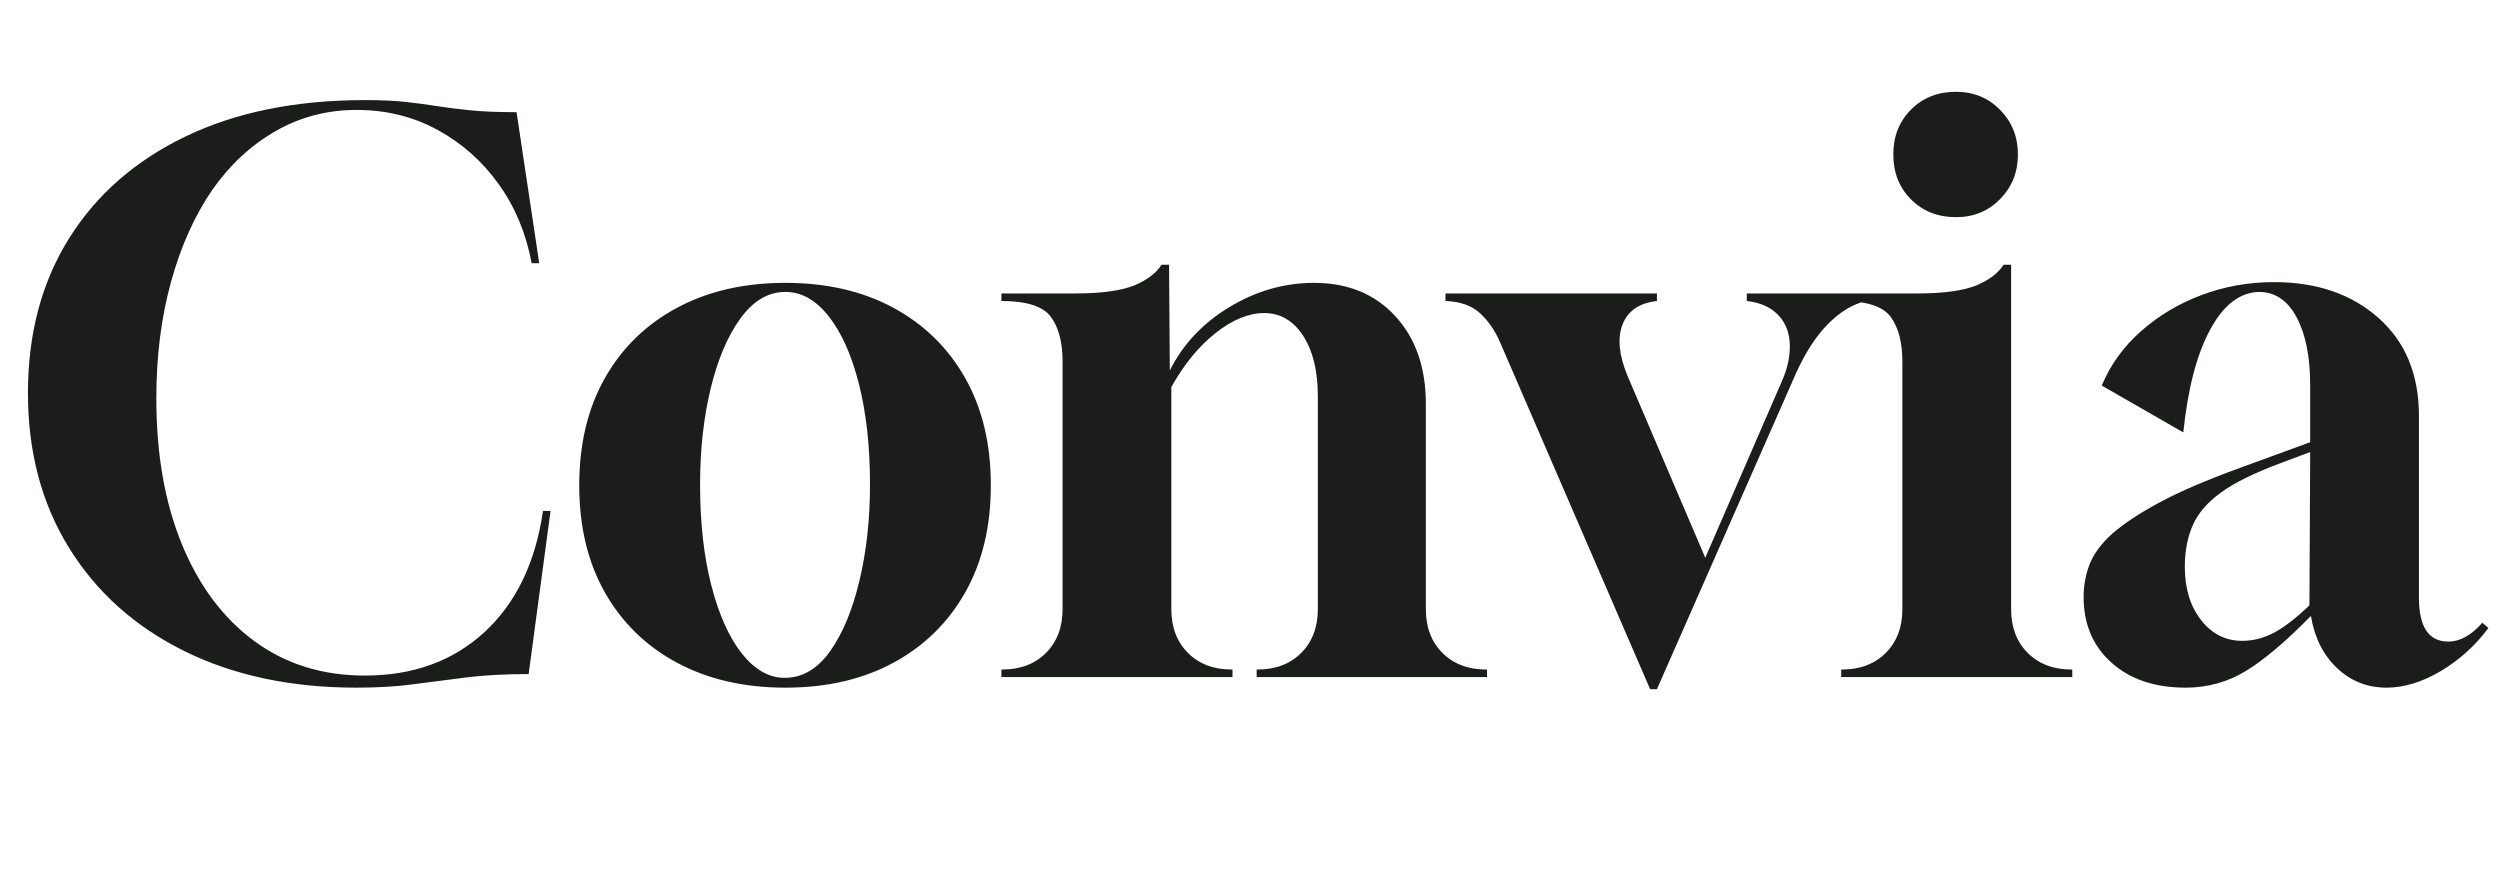
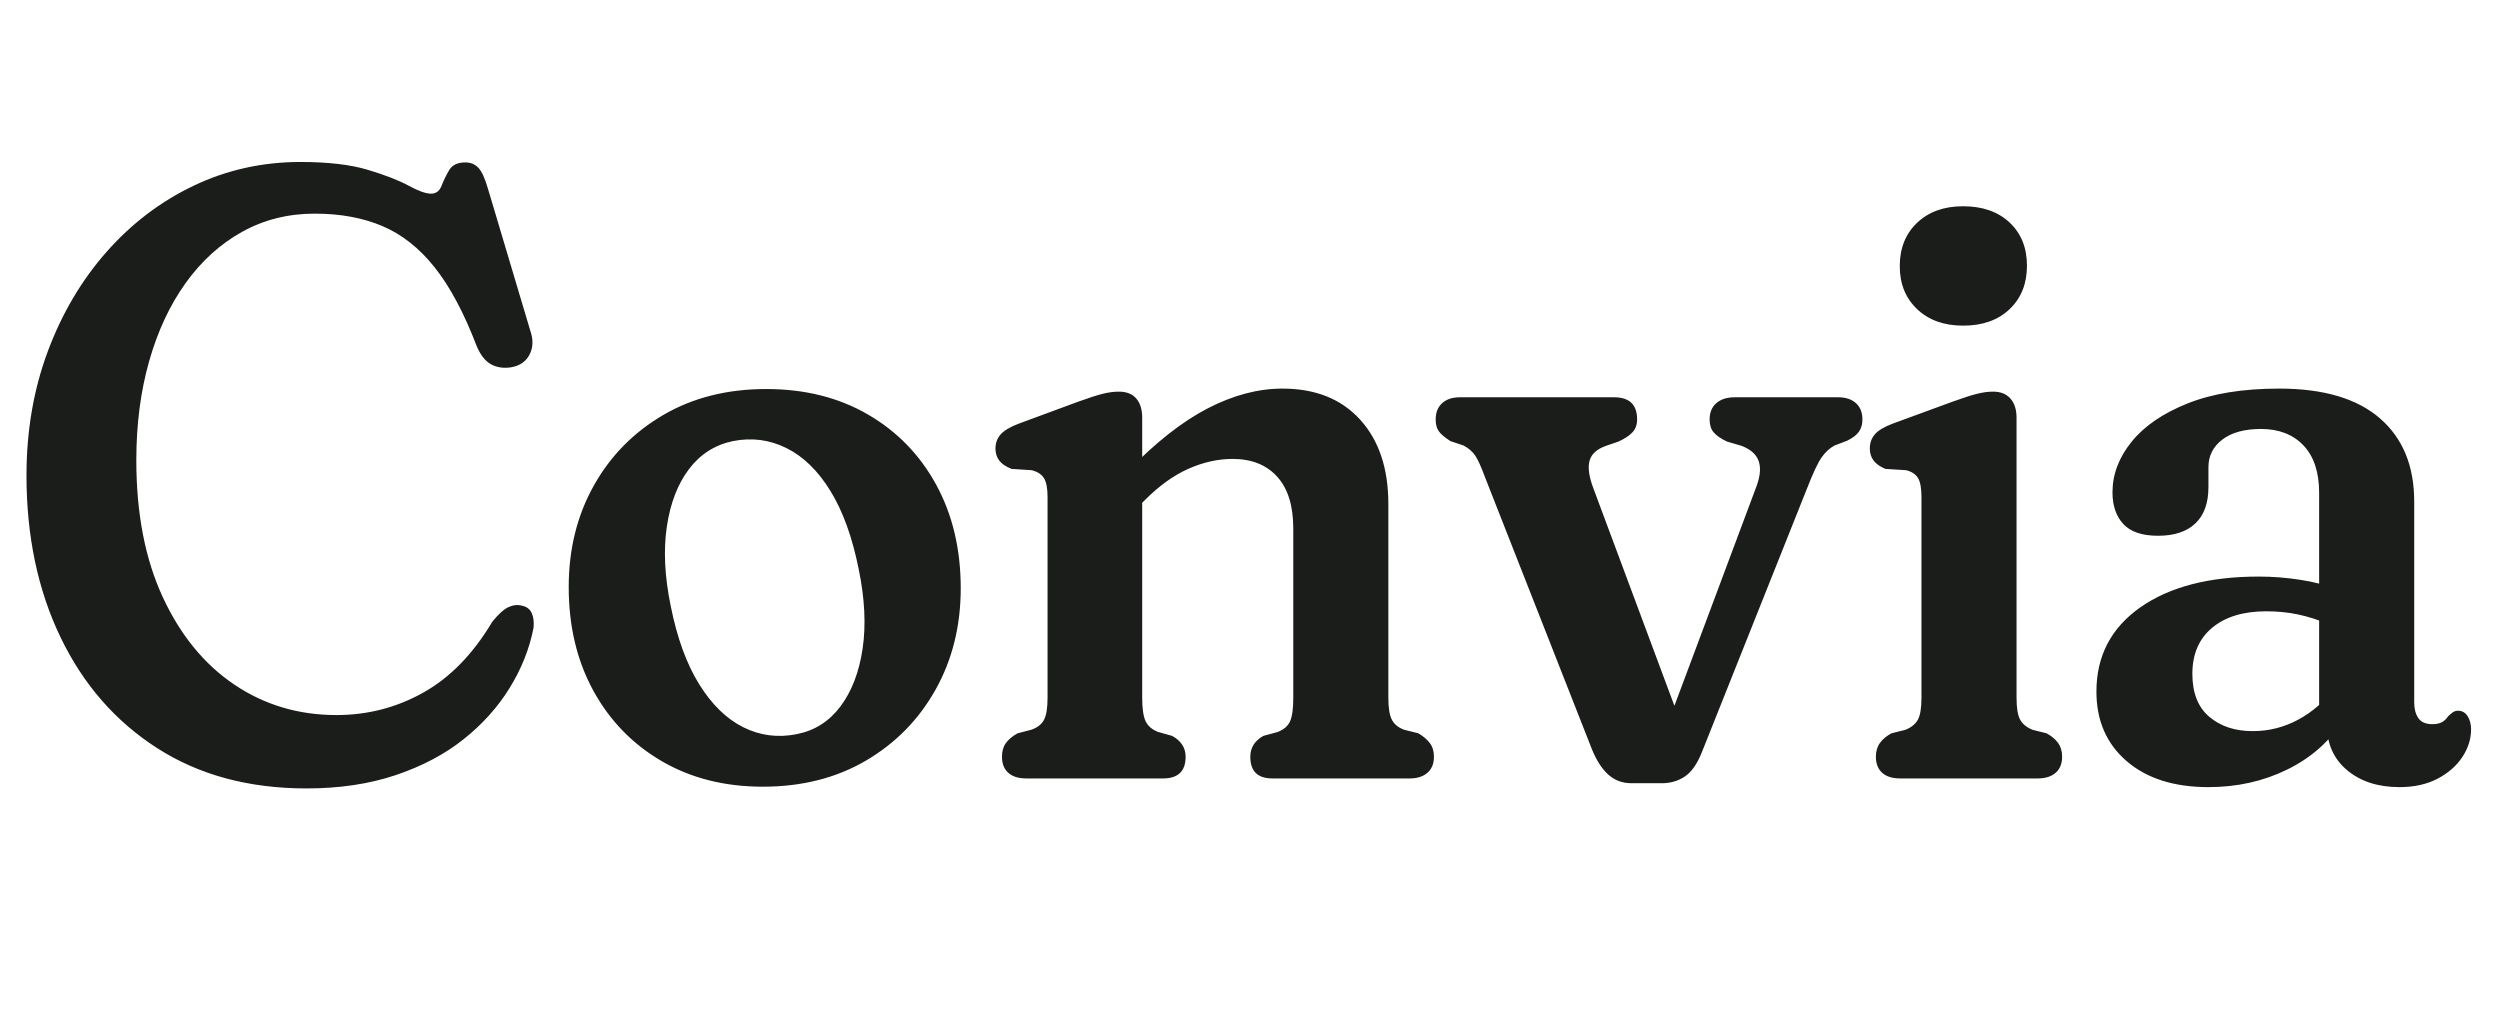
- <svg xmlns="http://www.w3.org/2000/svg" viewBox="0 0 192 68" role="img" aria-label="Convia">
-   <path d="M27.376 52.812Q19.836 52.812 14.152 49.999Q8.468 47.186 5.307 42.082Q2.146 36.978 2.146 30.192Q2.146 23.348 5.307 18.302Q8.468 13.256 14.268 10.472Q20.068 7.688 28.014 7.688Q29.928 7.688 31.204 7.833Q32.48 7.978 33.582 8.152Q34.684 8.326 36.105 8.471Q37.526 8.616 39.672 8.616L41.412 20.216H40.832Q40.194 16.794 38.309 14.155Q36.424 11.516 33.611 9.979Q30.798 8.442 27.376 8.442Q24.012 8.442 21.17 10.066Q18.328 11.69 16.298 14.59Q14.268 17.548 13.137 21.637Q12.006 25.726 12.006 30.598Q12.006 37.036 13.978 41.821Q15.95 46.606 19.546 49.245Q23.142 51.884 28.014 51.884Q33.582 51.884 37.207 48.549Q40.832 45.214 41.702 39.24H42.282L40.6 51.768Q37.874 51.768 35.786 52.029Q33.698 52.29 31.755 52.551Q29.812 52.812 27.376 52.812ZM60.32 52.812Q55.564 52.812 51.997 50.898Q48.43 48.984 46.458 45.504Q44.486 42.024 44.486 37.268Q44.486 32.512 46.458 29.032Q48.43 25.552 51.997 23.638Q55.564 21.724 60.32 21.724Q65.076 21.724 68.614 23.638Q72.152 25.552 74.124 29.032Q76.096 32.512 76.096 37.268Q76.096 42.024 74.124 45.504Q72.152 48.984 68.614 50.898Q65.076 52.812 60.32 52.812ZM60.262 52.058Q62.292 52.058 63.742 50.028Q65.192 47.998 66.004 44.605Q66.816 41.212 66.816 37.21Q66.816 32.86 65.975 29.525Q65.134 26.19 63.655 24.305Q62.176 22.42 60.32 22.42Q58.348 22.42 56.869 24.45Q55.39 26.48 54.578 29.844Q53.766 33.208 53.766 37.21Q53.766 41.618 54.636 44.982Q55.506 48.346 56.985 50.202Q58.464 52.058 60.262 52.058ZM76.908 52.0V51.42H76.966Q79.054 51.42 80.33 50.144Q81.606 48.868 81.606 46.78V27.756Q81.606 25.552 80.707 24.334Q79.808 23.116 76.908 23.116V22.536H82.65Q85.608 22.536 87.174 21.898Q88.624 21.26 89.204 20.332H89.784L89.842 28.452Q91.35 25.436 94.424 23.58Q97.498 21.724 100.92 21.724Q104.806 21.724 107.155 24.276Q109.504 26.828 109.504 31.004V46.78Q109.504 48.868 110.78 50.144Q112.056 51.42 114.144 51.42H114.202V52.0H96.512V51.42H96.57Q98.658 51.42 99.934 50.144Q101.21 48.868 101.21 46.78V30.424Q101.21 27.524 100.079 25.784Q98.948 24.044 97.092 24.044Q95.294 24.044 93.351 25.581Q91.408 27.118 89.958 29.728V46.78Q89.958 48.868 91.234 50.144Q92.51 51.42 94.598 51.42H94.656V52.0ZM126.73 52.928 115.188 26.248Q114.608 24.914 113.651 24.044Q112.694 23.174 111.012 23.116V22.536H127.252V23.116Q125.222 23.348 124.613 24.914Q124.004 26.48 124.99 28.858L130.964 42.836L136.88 29.206Q137.46 27.872 137.46 26.596Q137.46 25.146 136.59 24.218Q135.72 23.29 134.154 23.116V22.536H143.318V23.116Q141.81 23.464 140.418 24.856Q139.026 26.248 137.924 28.684L127.252 52.928ZM141.404 52.0V51.42H141.462Q143.55 51.42 144.826 50.144Q146.102 48.868 146.102 46.78V27.756Q146.102 25.552 145.203 24.334Q144.304 23.116 141.404 23.116V22.536H147.32Q150.278 22.536 151.844 21.898Q153.294 21.26 153.874 20.332H154.454V46.78Q154.454 48.868 155.73 50.144Q157.006 51.42 159.094 51.42H159.152V52.0ZM150.22 16.678Q148.132 16.678 146.769 15.315Q145.406 13.952 145.406 11.864Q145.406 9.776 146.769 8.413Q148.132 7.05 150.22 7.05Q152.25 7.05 153.613 8.442Q154.976 9.834 154.976 11.864Q154.976 13.894 153.613 15.286Q152.25 16.678 150.22 16.678ZM167.852 52.812Q164.314 52.812 162.168 50.898Q160.022 48.984 160.022 45.852Q160.022 44.518 160.486 43.329Q160.95 42.14 162.226 40.98Q163.56 39.82 165.88 38.573Q168.2 37.326 172.028 35.934L177.422 33.962V29.612Q177.422 26.306 176.378 24.363Q175.334 22.42 173.478 22.42Q171.274 22.478 169.737 25.32Q168.2 28.162 167.678 33.208L161.414 29.612Q162.4 27.234 164.43 25.436Q166.46 23.638 169.099 22.652Q171.738 21.666 174.638 21.666Q179.568 21.666 182.671 24.421Q185.774 27.176 185.774 31.932V45.91Q185.774 49.274 188.036 49.274Q189.37 49.274 190.646 47.824L191.11 48.23Q189.602 50.26 187.456 51.536Q185.31 52.812 183.28 52.812Q181.076 52.812 179.481 51.304Q177.886 49.796 177.48 47.302Q174.638 50.202 172.521 51.507Q170.404 52.812 167.852 52.812ZM172.202 49.216Q173.478 49.216 174.667 48.578Q175.856 47.94 177.364 46.49L177.422 34.716L175.102 35.586Q172.144 36.688 170.578 37.819Q169.012 38.95 168.403 40.342Q167.794 41.734 167.794 43.532Q167.794 46.026 169.041 47.621Q170.288 49.216 172.202 49.216Z" fill="#1b1d1a" />
+ <svg xmlns="http://www.w3.org/2000/svg" viewBox="0 0 167 68" role="img" aria-label="Convia">
+   <path d="M35.641 41.937Q35.235 44.025 34.046 45.953Q32.857 47.882 30.957 49.39Q29.058 50.898 26.419 51.782Q23.78 52.667 20.474 52.667Q14.703 52.667 10.513 49.984Q6.322 47.302 4.046 42.575Q1.769 37.848 1.769 31.758Q1.769 27.292 3.19 23.478Q4.611 19.665 7.12 16.823Q9.628 13.981 12.949 12.4Q16.269 10.82 20.068 10.82Q22.823 10.82 24.563 11.342Q26.303 11.864 27.289 12.4Q28.275 12.937 28.797 12.937Q29.29 12.937 29.493 12.415Q29.696 11.893 30.001 11.371Q30.305 10.849 31.088 10.849Q31.61 10.849 31.958 11.211Q32.306 11.574 32.625 12.705L35.496 22.333Q35.699 23.116 35.337 23.754Q34.974 24.392 34.133 24.537Q33.379 24.653 32.799 24.334Q32.219 24.015 31.842 23.116Q30.566 19.781 29.029 17.852Q27.492 15.924 25.535 15.098Q23.577 14.271 21.025 14.271Q18.357 14.271 16.168 15.489Q13.978 16.707 12.398 18.911Q10.817 21.115 9.962 24.131Q9.106 27.147 9.106 30.743Q9.106 36.079 10.875 39.892Q12.644 43.706 15.66 45.736Q18.676 47.766 22.475 47.766Q25.607 47.766 28.29 46.258Q30.972 44.75 32.886 41.531Q33.495 40.777 33.959 40.559Q34.423 40.342 34.858 40.458Q35.322 40.545 35.511 40.937Q35.699 41.328 35.641 41.937ZM51.185 25.987Q55.042 25.987 57.971 27.683Q60.9 29.38 62.539 32.381Q64.177 35.383 64.177 39.298Q64.177 43.068 62.495 46.069Q60.813 49.071 57.841 50.811Q54.868 52.551 50.953 52.551Q47.125 52.551 44.196 50.84Q41.267 49.129 39.629 46.127Q37.99 43.126 37.99 39.211Q37.99 35.441 39.657 32.454Q41.325 29.467 44.297 27.727Q47.27 25.987 51.185 25.987ZM53.215 49.042Q55.013 48.694 56.144 47.186Q57.275 45.678 57.623 43.329Q57.971 40.98 57.362 38.022Q56.724 34.832 55.477 32.802Q54.23 30.772 52.534 29.931Q50.837 29.09 48.952 29.467Q47.154 29.844 46.023 31.337Q44.892 32.831 44.544 35.18Q44.196 37.529 44.805 40.487Q45.443 43.677 46.705 45.707Q47.966 47.737 49.648 48.578Q51.33 49.419 53.215 49.042ZM76.299 27.901V46.606Q76.299 47.708 76.531 48.186Q76.763 48.665 77.372 48.897L78.3 49.158Q79.199 49.651 79.199 50.55Q79.199 52.0 77.691 52.0H68.556Q67.773 52.0 67.353 51.623Q66.932 51.246 66.932 50.55Q66.932 49.999 67.193 49.636Q67.454 49.274 67.976 48.984L68.875 48.752Q69.484 48.549 69.731 48.099Q69.977 47.65 69.977 46.606V33.208Q69.977 32.309 69.731 31.932Q69.484 31.555 68.933 31.41L67.57 31.323Q66.99 31.091 66.744 30.758Q66.497 30.424 66.497 29.96Q66.497 29.409 66.845 29.017Q67.193 28.626 68.034 28.307L72.036 26.828Q73.08 26.451 73.66 26.306Q74.24 26.161 74.733 26.161Q75.516 26.161 75.907 26.625Q76.299 27.089 76.299 27.901ZM75.574 34.31 74.182 32.657 75.342 31.468Q78.126 28.597 80.678 27.277Q83.23 25.958 85.666 25.958Q88.972 25.958 90.857 28.032Q92.742 30.105 92.742 33.672V46.606Q92.742 47.65 92.989 48.099Q93.235 48.549 93.815 48.752L94.743 48.984Q95.236 49.274 95.512 49.636Q95.787 49.999 95.787 50.55Q95.787 51.246 95.352 51.623Q94.917 52.0 94.163 52.0H84.999Q83.52 52.0 83.52 50.55Q83.52 49.651 84.39 49.158L85.347 48.897Q85.956 48.665 86.174 48.186Q86.391 47.708 86.391 46.606V35.296Q86.391 33.034 85.318 31.845Q84.245 30.656 82.331 30.656Q80.881 30.656 79.402 31.308Q77.923 31.961 76.502 33.382ZM111.012 52.319H108.982Q108.083 52.319 107.445 51.754Q106.807 51.188 106.343 50.057L99.209 31.903Q98.803 30.801 98.528 30.409Q98.252 30.018 97.759 29.757L96.889 29.467Q96.309 29.09 96.106 28.8Q95.903 28.51 95.903 28.017Q95.903 27.321 96.338 26.929Q96.773 26.538 97.527 26.538H107.822Q109.359 26.538 109.359 28.017Q109.359 28.539 109.055 28.872Q108.75 29.206 108.112 29.496L107.271 29.786Q106.372 30.105 106.184 30.772Q105.995 31.439 106.43 32.599L112.578 49.1L111.012 49.39L117.334 32.483Q117.711 31.468 117.479 30.801Q117.247 30.134 116.348 29.786L115.362 29.496Q114.753 29.206 114.478 28.887Q114.202 28.568 114.202 28.017Q114.202 27.321 114.652 26.929Q115.101 26.538 115.884 26.538H122.786Q123.54 26.538 123.975 26.929Q124.41 27.321 124.41 28.017Q124.41 28.481 124.193 28.814Q123.975 29.148 123.395 29.438L122.554 29.757Q122.061 30.018 121.684 30.554Q121.307 31.091 120.698 32.657L113.68 50.26Q113.216 51.42 112.549 51.87Q111.882 52.319 111.012 52.319ZM134.705 27.901V46.606Q134.705 47.65 134.952 48.085Q135.198 48.52 135.778 48.752L136.706 48.984Q137.199 49.245 137.475 49.622Q137.75 49.999 137.75 50.55Q137.75 51.246 137.315 51.623Q136.88 52.0 136.126 52.0H126.933Q126.15 52.0 125.73 51.623Q125.309 51.246 125.309 50.55Q125.309 49.999 125.585 49.622Q125.86 49.245 126.353 48.984L127.281 48.752Q127.861 48.52 128.108 48.085Q128.354 47.65 128.354 46.606V33.208Q128.354 32.309 128.122 31.932Q127.89 31.555 127.339 31.41L125.947 31.323Q125.396 31.091 125.15 30.758Q124.903 30.424 124.903 29.96Q124.903 29.409 125.237 29.017Q125.57 28.626 126.411 28.307L130.442 26.828Q131.486 26.451 132.066 26.306Q132.646 26.161 133.139 26.161Q133.893 26.161 134.299 26.625Q134.705 27.089 134.705 27.901ZM131.138 21.753Q129.224 21.753 128.064 20.651Q126.904 19.549 126.904 17.78Q126.904 15.982 128.064 14.88Q129.224 13.778 131.138 13.778Q133.081 13.778 134.241 14.865Q135.401 15.953 135.401 17.751Q135.401 19.549 134.241 20.651Q133.081 21.753 131.138 21.753ZM155.44 48.433V47.65L154.918 47.447V32.918Q154.918 30.859 153.874 29.757Q152.83 28.655 151.032 28.655Q149.379 28.655 148.451 29.365Q147.523 30.076 147.523 31.207V32.541Q147.523 34.136 146.653 34.962Q145.783 35.789 144.159 35.789Q142.564 35.789 141.839 35.006Q141.114 34.223 141.114 32.889Q141.114 31.091 142.39 29.511Q143.666 27.93 146.145 26.944Q148.625 25.958 152.25 25.958Q156.687 25.958 158.978 27.944Q161.269 29.931 161.269 33.498V46.925Q161.269 47.563 161.544 47.969Q161.82 48.375 162.487 48.375Q162.864 48.375 163.111 48.245Q163.357 48.114 163.531 47.853Q163.676 47.708 163.836 47.592Q163.995 47.476 164.198 47.476Q164.604 47.476 164.836 47.838Q165.068 48.201 165.068 48.723Q165.068 49.68 164.488 50.564Q163.908 51.449 162.835 52.014Q161.762 52.58 160.283 52.58Q158.137 52.58 156.788 51.449Q155.44 50.318 155.44 48.433ZM140.041 46.2Q140.041 42.633 142.97 40.574Q145.899 38.515 150.887 38.515Q152.279 38.515 153.671 38.733Q155.063 38.95 156.078 39.356L155.498 41.676Q154.541 41.27 153.541 41.052Q152.54 40.835 151.38 40.835Q149.089 40.835 147.769 41.937Q146.45 43.039 146.45 45.011Q146.45 46.925 147.581 47.882Q148.712 48.839 150.481 48.839Q152.105 48.839 153.526 48.07Q154.947 47.302 155.904 45.997L156.513 48.114Q155.179 50.231 152.786 51.406Q150.394 52.58 147.523 52.58Q144.072 52.58 142.056 50.84Q140.041 49.1 140.041 46.2Z" fill="#1b1d1a" />
</svg>
